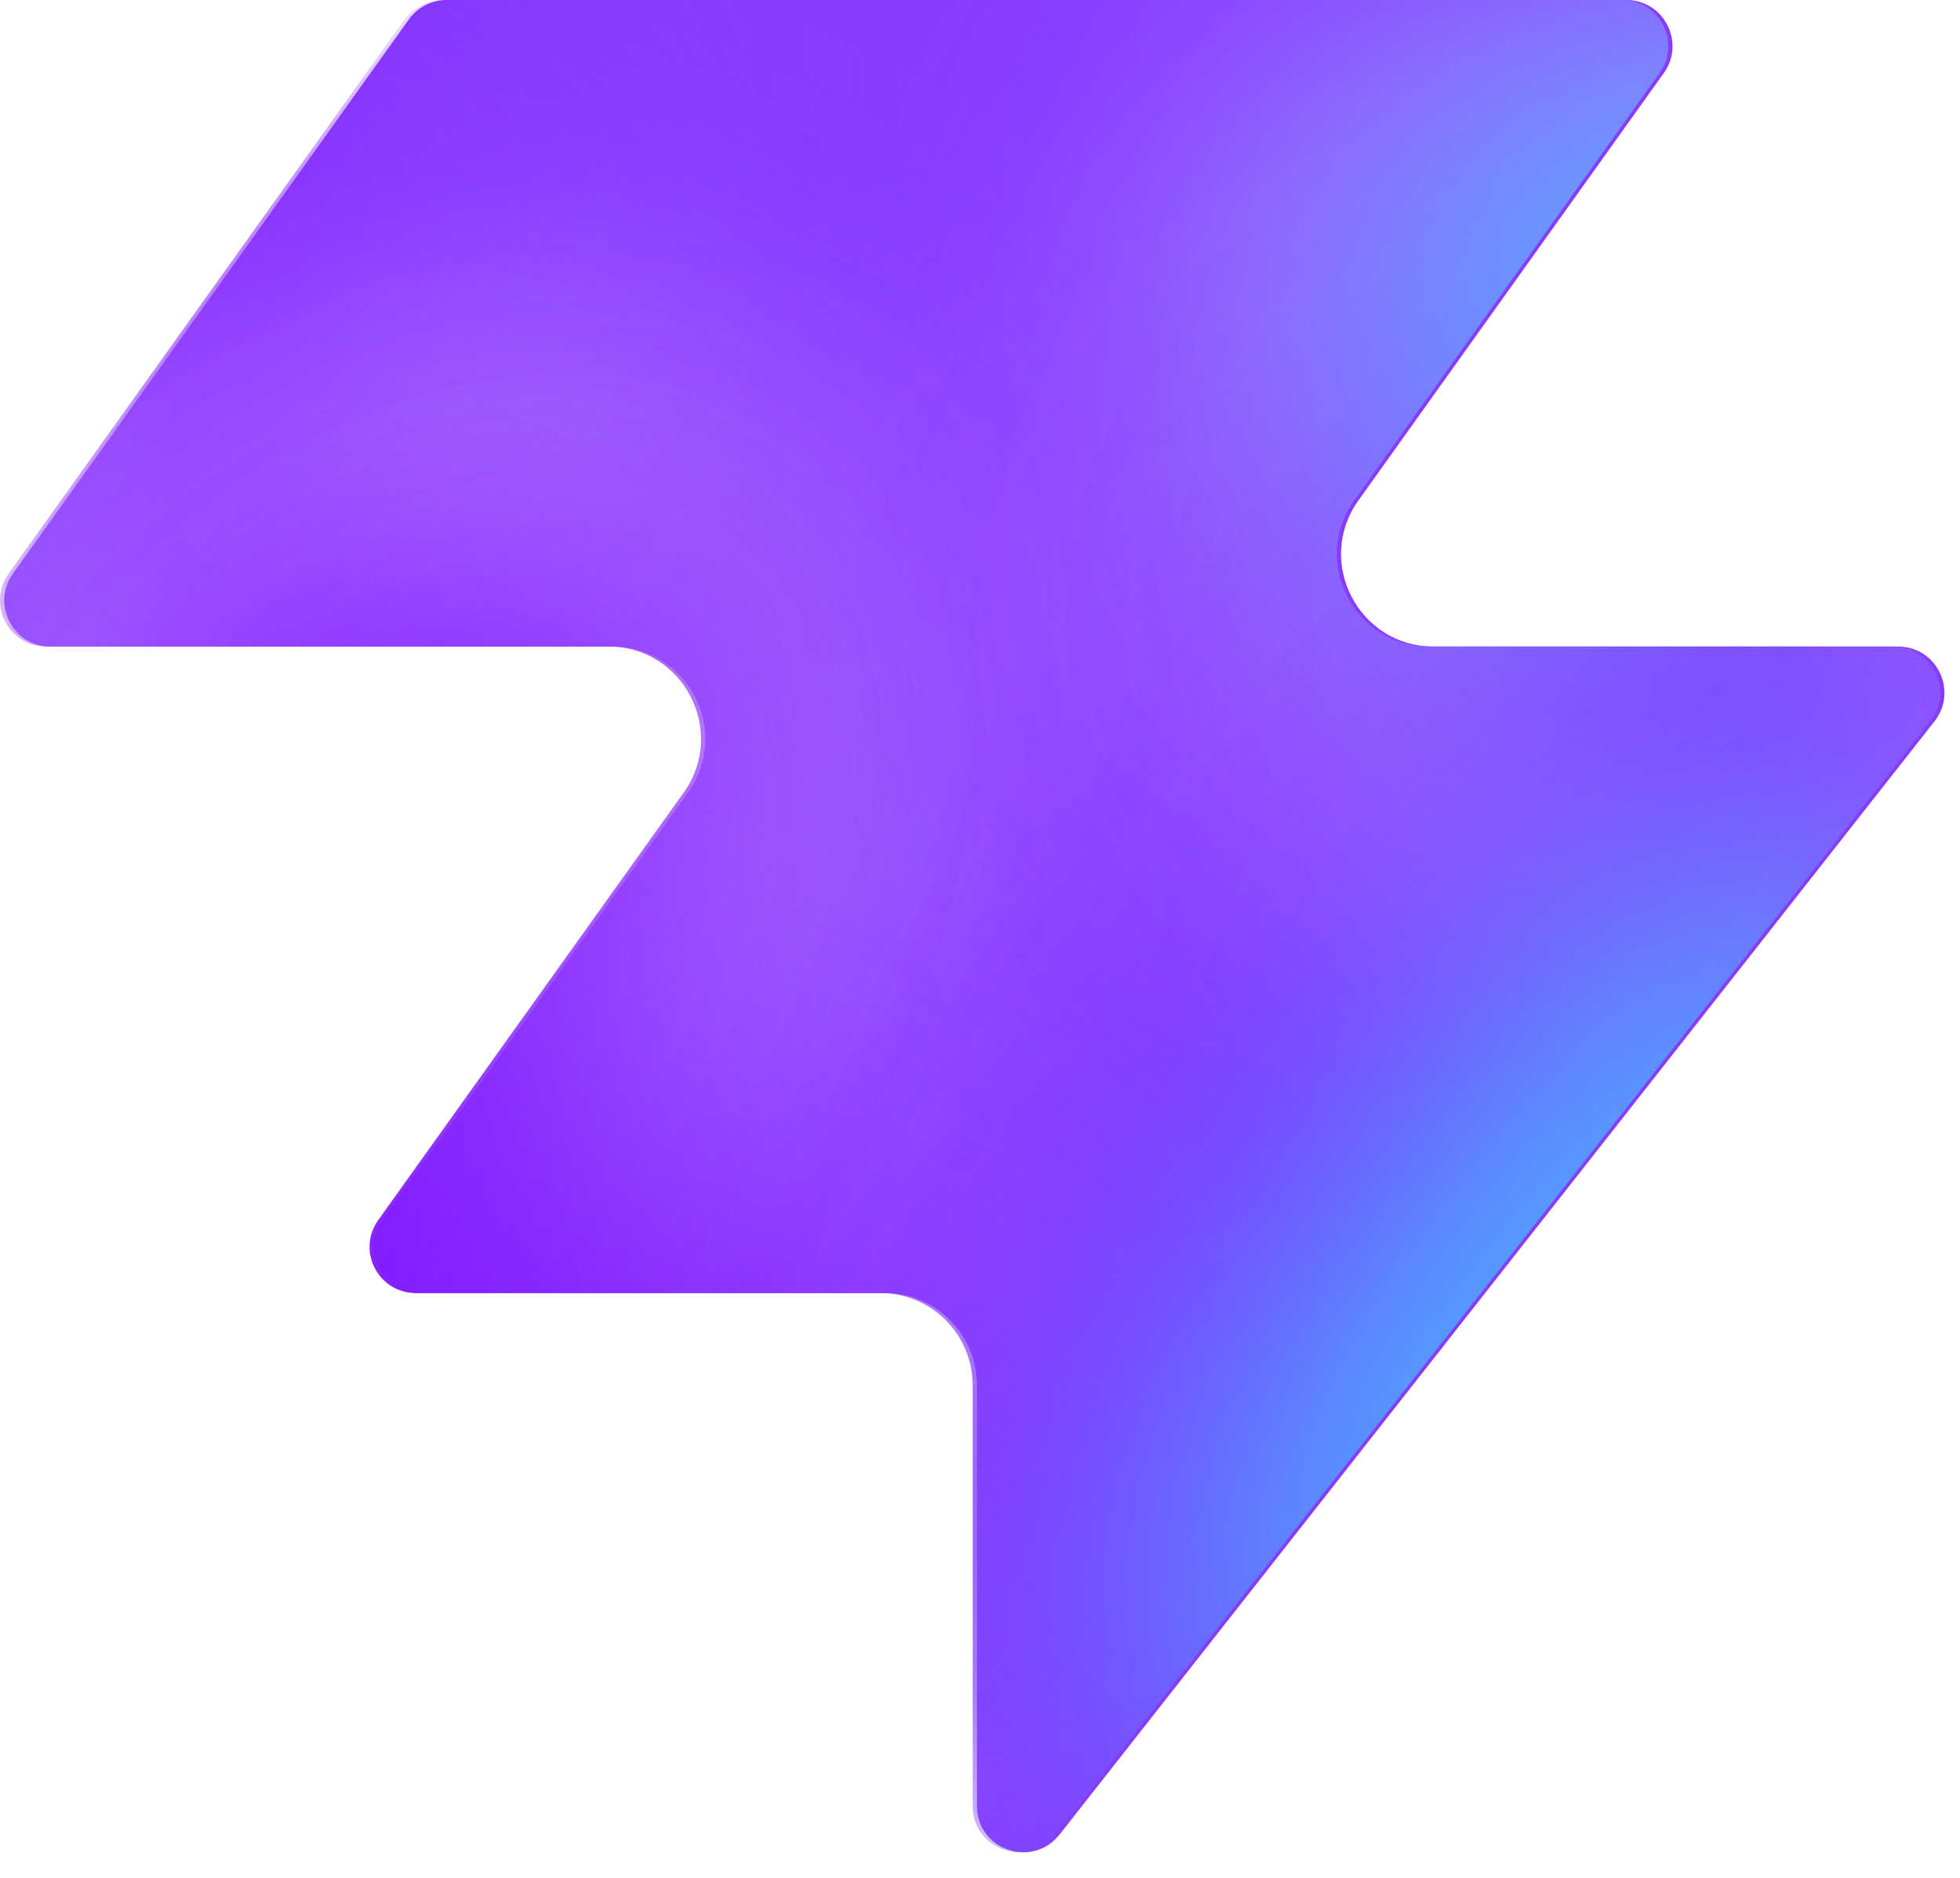
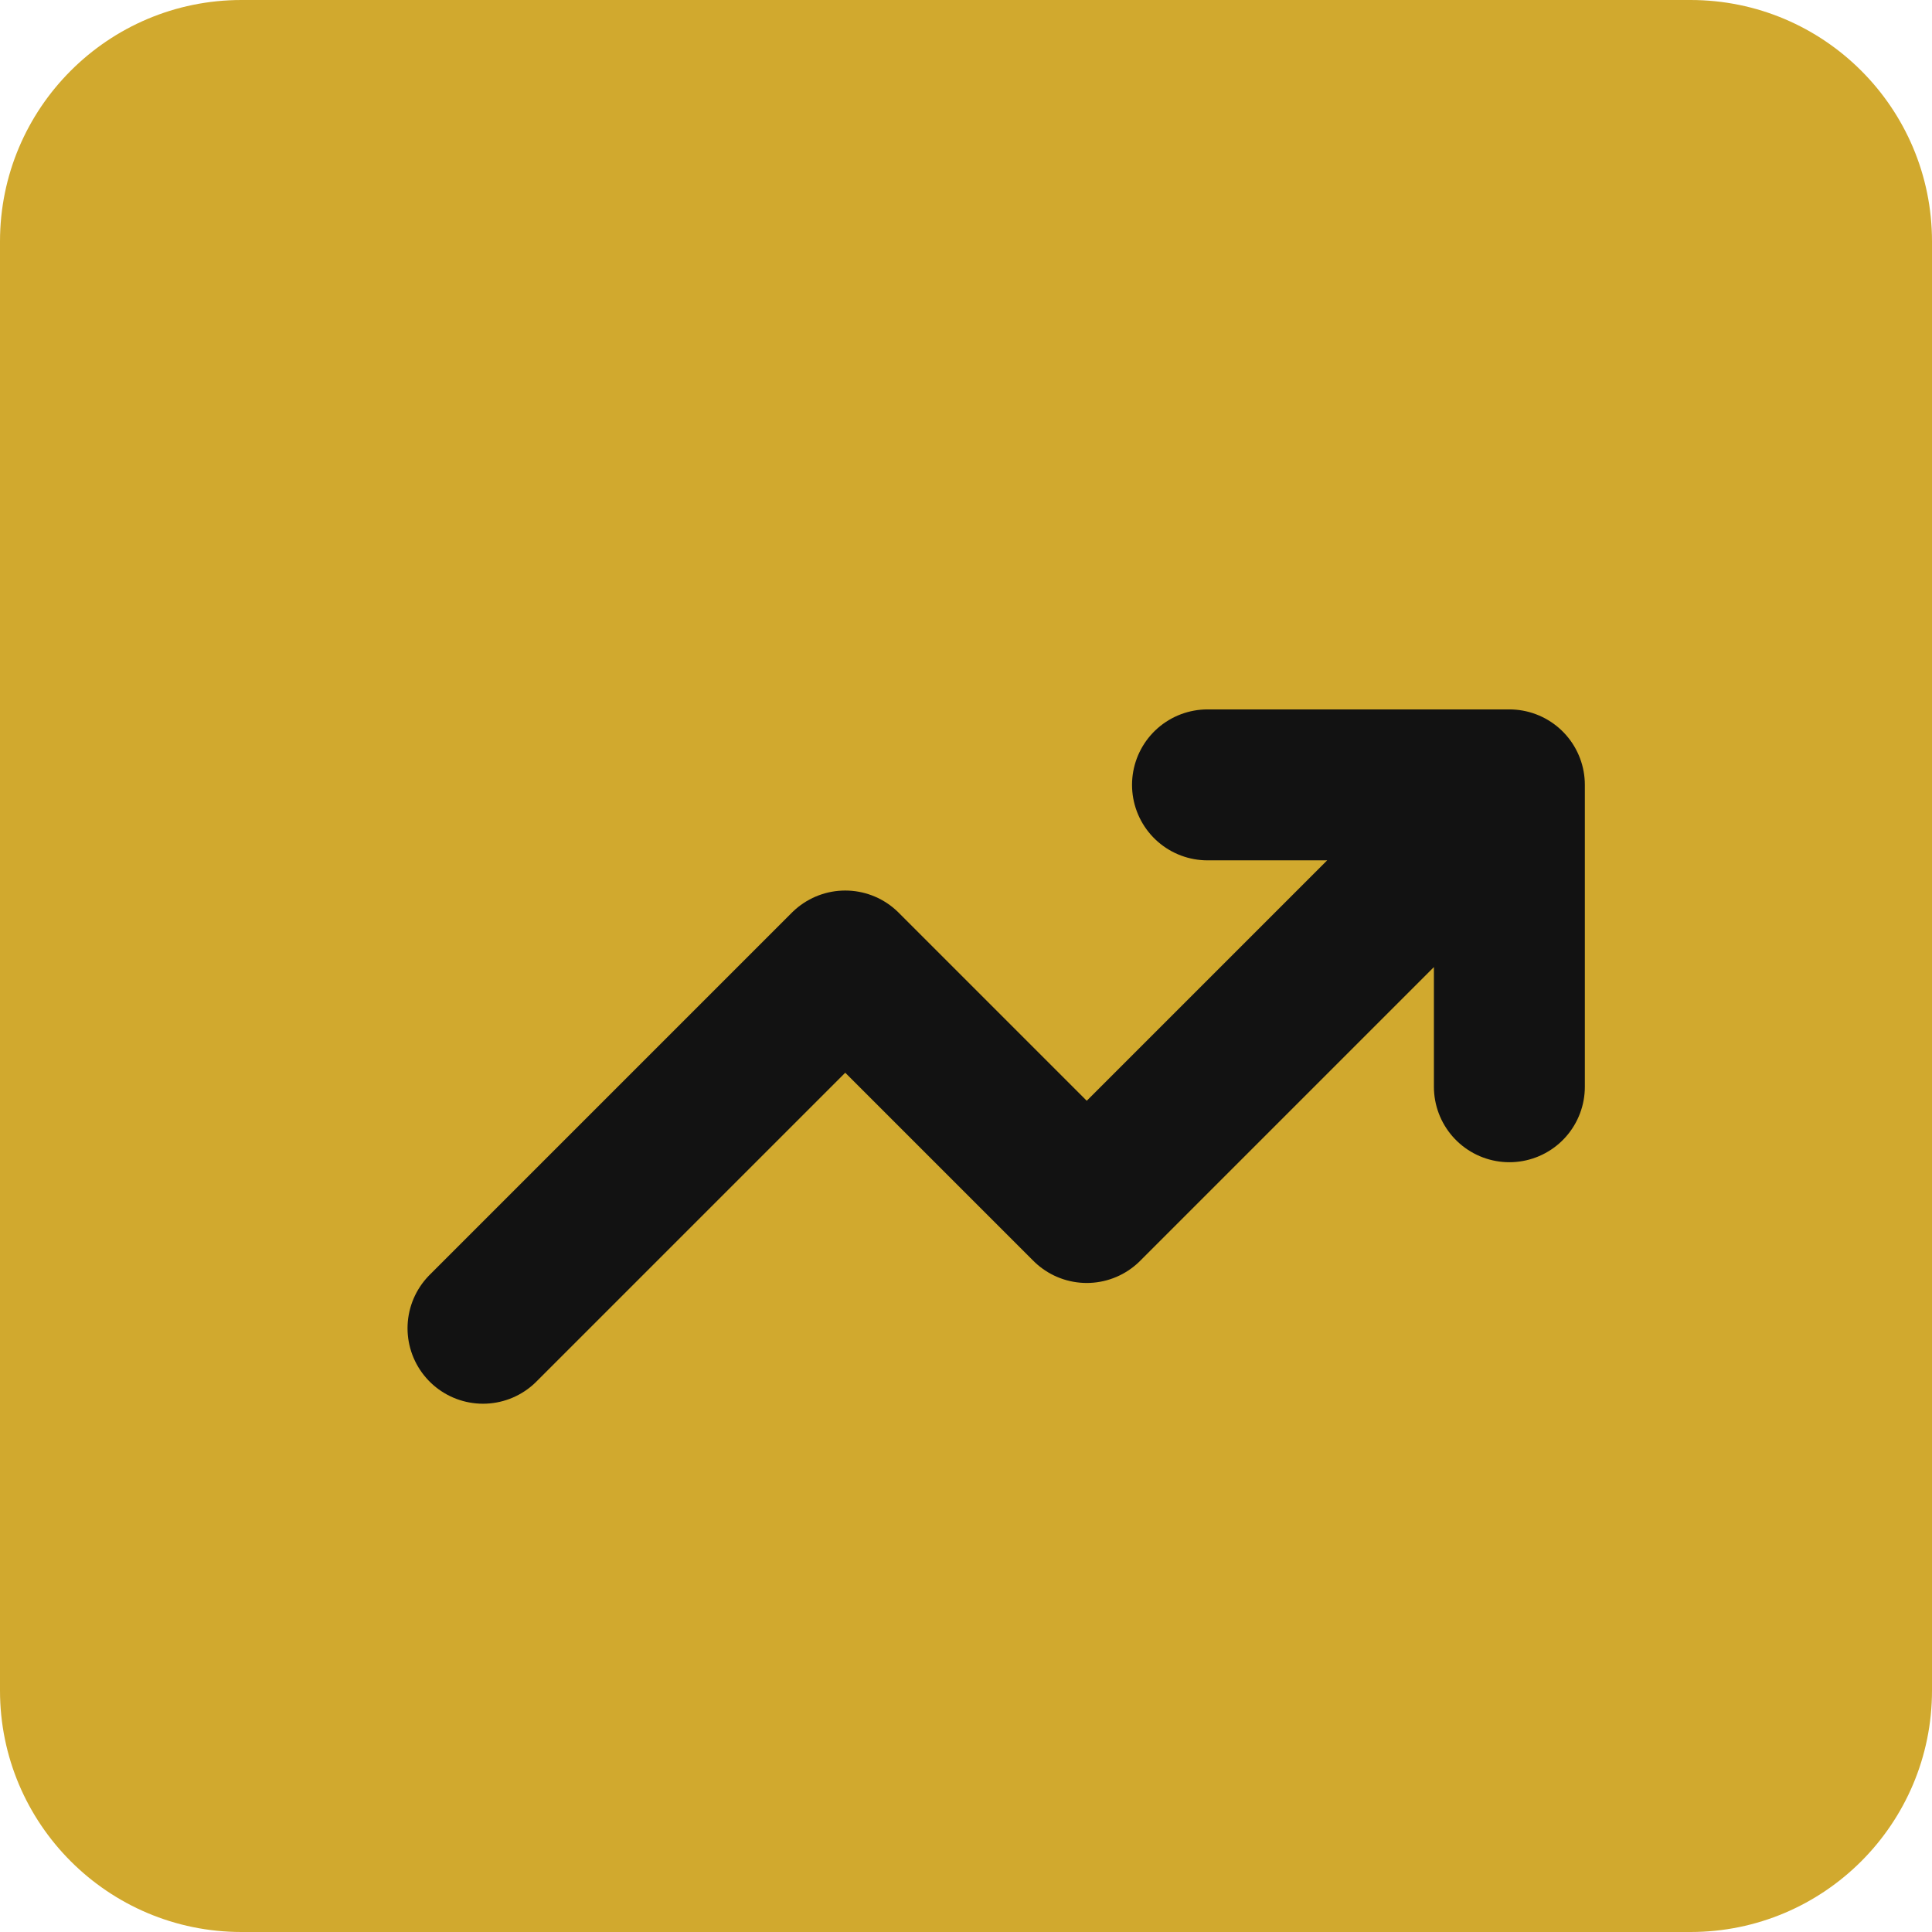
- <svg xmlns="http://www.w3.org/2000/svg" width="48" height="46" fill="none" viewBox="0 0 48 46">
-   <path fill="#863bff" d="M25.946 44.938c-.664.845-2.021.375-2.021-.698V33.937a2.26 2.26 0 0 0-2.262-2.262H10.287c-.92 0-1.456-1.04-.92-1.788l7.48-10.471c1.07-1.497 0-3.578-1.842-3.578H1.237c-.92 0-1.456-1.04-.92-1.788L10.013.474c.214-.297.556-.474.92-.474h28.894c.92 0 1.456 1.04.92 1.788l-7.48 10.471c-1.07 1.498 0 3.579 1.842 3.579h11.377c.943 0 1.473 1.088.89 1.83L25.947 44.94z" style="fill:#863bff;fill:color(display-p3 .525 .23 1);fill-opacity:1" />
-   <mask id="a" width="48" height="46" x="0" y="0" maskUnits="userSpaceOnUse" style="mask-type:alpha">
-     <path fill="#000" d="M25.842 44.938c-.664.844-2.021.375-2.021-.698V33.937a2.26 2.26 0 0 0-2.262-2.262H10.183c-.92 0-1.456-1.04-.92-1.788l7.48-10.471c1.07-1.498 0-3.579-1.842-3.579H1.133c-.92 0-1.456-1.04-.92-1.787L9.91.473c.214-.297.556-.474.92-.474h28.894c.92 0 1.456 1.04.92 1.788l-7.48 10.471c-1.07 1.498 0 3.578 1.842 3.578h11.377c.943 0 1.473 1.088.89 1.832L25.843 44.94z" style="fill:#000;fill-opacity:1" />
-   </mask>
-   <g mask="url(#a)">
-     <g filter="url(#b)">
-       <ellipse cx="5.508" cy="14.704" fill="#ede6ff" rx="5.508" ry="14.704" style="fill:#ede6ff;fill:color(display-p3 .927 .903 1);fill-opacity:1" transform="matrix(.00324 1 1 -.00324 -4.47 31.516)" />
-     </g>
-     <g filter="url(#c)">
-       <ellipse cx="10.399" cy="29.851" fill="#ede6ff" rx="10.399" ry="29.851" style="fill:#ede6ff;fill:color(display-p3 .927 .903 1);fill-opacity:1" transform="matrix(.00324 1 1 -.00324 -39.328 7.883)" />
-     </g>
-     <g filter="url(#d)">
-       <ellipse cx="5.508" cy="30.487" fill="#7e14ff" rx="5.508" ry="30.487" style="fill:#7e14ff;fill:color(display-p3 .492 .077 1);fill-opacity:1" transform="rotate(89.814 -25.913 -14.639)scale(1 -1)" />
-     </g>
-     <g filter="url(#e)">
-       <ellipse cx="5.508" cy="30.599" fill="#7e14ff" rx="5.508" ry="30.599" style="fill:#7e14ff;fill:color(display-p3 .492 .077 1);fill-opacity:1" transform="rotate(89.814 -32.644 -3.334)scale(1 -1)" />
-     </g>
-     <g filter="url(#f)">
-       <ellipse cx="5.508" cy="30.599" fill="#7e14ff" rx="5.508" ry="30.599" style="fill:#7e14ff;fill:color(display-p3 .492 .077 1);fill-opacity:1" transform="matrix(.00324 1 1 -.00324 -34.34 30.47)" />
-     </g>
-     <g filter="url(#g)">
-       <ellipse cx="14.072" cy="22.078" fill="#ede6ff" rx="14.072" ry="22.078" style="fill:#ede6ff;fill:color(display-p3 .927 .903 1);fill-opacity:1" transform="rotate(93.35 24.506 48.493)scale(-1 1)" />
-     </g>
-     <g filter="url(#h)">
-       <ellipse cx="3.47" cy="21.501" fill="#7e14ff" rx="3.47" ry="21.501" style="fill:#7e14ff;fill:color(display-p3 .492 .077 1);fill-opacity:1" transform="rotate(89.009 28.708 47.59)scale(-1 1)" />
-     </g>
-     <g filter="url(#i)">
-       <ellipse cx="3.47" cy="21.501" fill="#7e14ff" rx="3.47" ry="21.501" style="fill:#7e14ff;fill:color(display-p3 .492 .077 1);fill-opacity:1" transform="rotate(89.009 28.708 47.59)scale(-1 1)" />
-     </g>
-     <g filter="url(#j)">
-       <ellipse cx=".387" cy="8.972" fill="#7e14ff" rx="4.407" ry="29.108" style="fill:#7e14ff;fill:color(display-p3 .492 .077 1);fill-opacity:1" transform="rotate(39.51 .387 8.972)" />
-     </g>
-     <g filter="url(#k)">
-       <ellipse cx="47.523" cy="-6.092" fill="#7e14ff" rx="4.407" ry="29.108" style="fill:#7e14ff;fill:color(display-p3 .492 .077 1);fill-opacity:1" transform="rotate(37.892 47.523 -6.092)" />
-     </g>
-     <g filter="url(#l)">
-       <ellipse cx="41.412" cy="6.333" fill="#47bfff" rx="5.971" ry="9.665" style="fill:#47bfff;fill:color(display-p3 .28 .748 1);fill-opacity:1" transform="rotate(37.892 41.412 6.333)" />
-     </g>
-     <g filter="url(#m)">
-       <ellipse cx="-1.879" cy="38.332" fill="#7e14ff" rx="4.407" ry="29.108" style="fill:#7e14ff;fill:color(display-p3 .492 .077 1);fill-opacity:1" transform="rotate(37.892 -1.88 38.332)" />
-     </g>
-     <g filter="url(#n)">
-       <ellipse cx="-1.879" cy="38.332" fill="#7e14ff" rx="4.407" ry="29.108" style="fill:#7e14ff;fill:color(display-p3 .492 .077 1);fill-opacity:1" transform="rotate(37.892 -1.88 38.332)" />
-     </g>
-     <g filter="url(#o)">
-       <ellipse cx="35.651" cy="29.907" fill="#7e14ff" rx="4.407" ry="29.108" style="fill:#7e14ff;fill:color(display-p3 .492 .077 1);fill-opacity:1" transform="rotate(37.892 35.651 29.907)" />
-     </g>
-     <g filter="url(#p)">
-       <ellipse cx="38.418" cy="32.4" fill="#47bfff" rx="5.971" ry="15.297" style="fill:#47bfff;fill:color(display-p3 .28 .748 1);fill-opacity:1" transform="rotate(37.892 38.418 32.4)" />
-     </g>
-   </g>
-   <defs>
-     <filter id="b" width="60.045" height="41.654" x="-19.77" y="16.149" color-interpolation-filters="sRGB" filterUnits="userSpaceOnUse">
-       <feFlood flood-opacity="0" result="BackgroundImageFix" />
-       <feBlend in="SourceGraphic" in2="BackgroundImageFix" result="shape" />
-       <feGaussianBlur result="effect1_foregroundBlur_2002_17158" stdDeviation="7.659" />
-     </filter>
-     <filter id="c" width="90.34" height="51.437" x="-54.613" y="-7.533" color-interpolation-filters="sRGB" filterUnits="userSpaceOnUse">
-       <feFlood flood-opacity="0" result="BackgroundImageFix" />
-       <feBlend in="SourceGraphic" in2="BackgroundImageFix" result="shape" />
-       <feGaussianBlur result="effect1_foregroundBlur_2002_17158" stdDeviation="7.659" />
-     </filter>
-     <filter id="d" width="79.355" height="29.4" x="-49.64" y="2.03" color-interpolation-filters="sRGB" filterUnits="userSpaceOnUse">
-       <feFlood flood-opacity="0" result="BackgroundImageFix" />
-       <feBlend in="SourceGraphic" in2="BackgroundImageFix" result="shape" />
-       <feGaussianBlur result="effect1_foregroundBlur_2002_17158" stdDeviation="4.596" />
-     </filter>
-     <filter id="e" width="79.579" height="29.4" x="-45.045" y="20.029" color-interpolation-filters="sRGB" filterUnits="userSpaceOnUse">
-       <feFlood flood-opacity="0" result="BackgroundImageFix" />
-       <feBlend in="SourceGraphic" in2="BackgroundImageFix" result="shape" />
-       <feGaussianBlur result="effect1_foregroundBlur_2002_17158" stdDeviation="4.596" />
-     </filter>
-     <filter id="f" width="79.579" height="29.4" x="-43.513" y="21.178" color-interpolation-filters="sRGB" filterUnits="userSpaceOnUse">
-       <feFlood flood-opacity="0" result="BackgroundImageFix" />
-       <feBlend in="SourceGraphic" in2="BackgroundImageFix" result="shape" />
-       <feGaussianBlur result="effect1_foregroundBlur_2002_17158" stdDeviation="4.596" />
-     </filter>
-     <filter id="g" width="74.749" height="58.852" x="15.756" y="-17.901" color-interpolation-filters="sRGB" filterUnits="userSpaceOnUse">
-       <feFlood flood-opacity="0" result="BackgroundImageFix" />
-       <feBlend in="SourceGraphic" in2="BackgroundImageFix" result="shape" />
-       <feGaussianBlur result="effect1_foregroundBlur_2002_17158" stdDeviation="7.659" />
-     </filter>
-     <filter id="h" width="61.377" height="25.362" x="23.548" y="2.284" color-interpolation-filters="sRGB" filterUnits="userSpaceOnUse">
-       <feFlood flood-opacity="0" result="BackgroundImageFix" />
-       <feBlend in="SourceGraphic" in2="BackgroundImageFix" result="shape" />
-       <feGaussianBlur result="effect1_foregroundBlur_2002_17158" stdDeviation="4.596" />
-     </filter>
-     <filter id="i" width="61.377" height="25.362" x="23.548" y="2.284" color-interpolation-filters="sRGB" filterUnits="userSpaceOnUse">
-       <feFlood flood-opacity="0" result="BackgroundImageFix" />
-       <feBlend in="SourceGraphic" in2="BackgroundImageFix" result="shape" />
-       <feGaussianBlur result="effect1_foregroundBlur_2002_17158" stdDeviation="4.596" />
-     </filter>
-     <filter id="j" width="56.045" height="63.649" x="-27.636" y="-22.853" color-interpolation-filters="sRGB" filterUnits="userSpaceOnUse">
-       <feFlood flood-opacity="0" result="BackgroundImageFix" />
-       <feBlend in="SourceGraphic" in2="BackgroundImageFix" result="shape" />
-       <feGaussianBlur result="effect1_foregroundBlur_2002_17158" stdDeviation="4.596" />
-     </filter>
-     <filter id="k" width="54.814" height="64.646" x="20.116" y="-38.415" color-interpolation-filters="sRGB" filterUnits="userSpaceOnUse">
-       <feFlood flood-opacity="0" result="BackgroundImageFix" />
-       <feBlend in="SourceGraphic" in2="BackgroundImageFix" result="shape" />
-       <feGaussianBlur result="effect1_foregroundBlur_2002_17158" stdDeviation="4.596" />
-     </filter>
-     <filter id="l" width="33.541" height="35.313" x="24.641" y="-11.323" color-interpolation-filters="sRGB" filterUnits="userSpaceOnUse">
-       <feFlood flood-opacity="0" result="BackgroundImageFix" />
-       <feBlend in="SourceGraphic" in2="BackgroundImageFix" result="shape" />
-       <feGaussianBlur result="effect1_foregroundBlur_2002_17158" stdDeviation="4.596" />
-     </filter>
-     <filter id="m" width="54.814" height="64.646" x="-29.286" y="6.009" color-interpolation-filters="sRGB" filterUnits="userSpaceOnUse">
-       <feFlood flood-opacity="0" result="BackgroundImageFix" />
-       <feBlend in="SourceGraphic" in2="BackgroundImageFix" result="shape" />
-       <feGaussianBlur result="effect1_foregroundBlur_2002_17158" stdDeviation="4.596" />
-     </filter>
-     <filter id="n" width="54.814" height="64.646" x="-29.286" y="6.009" color-interpolation-filters="sRGB" filterUnits="userSpaceOnUse">
-       <feFlood flood-opacity="0" result="BackgroundImageFix" />
-       <feBlend in="SourceGraphic" in2="BackgroundImageFix" result="shape" />
-       <feGaussianBlur result="effect1_foregroundBlur_2002_17158" stdDeviation="4.596" />
-     </filter>
-     <filter id="o" width="54.814" height="64.646" x="8.244" y="-2.416" color-interpolation-filters="sRGB" filterUnits="userSpaceOnUse">
-       <feFlood flood-opacity="0" result="BackgroundImageFix" />
-       <feBlend in="SourceGraphic" in2="BackgroundImageFix" result="shape" />
-       <feGaussianBlur result="effect1_foregroundBlur_2002_17158" stdDeviation="4.596" />
-     </filter>
-     <filter id="p" width="39.409" height="43.623" x="18.713" y="10.588" color-interpolation-filters="sRGB" filterUnits="userSpaceOnUse">
-       <feFlood flood-opacity="0" result="BackgroundImageFix" />
-       <feBlend in="SourceGraphic" in2="BackgroundImageFix" result="shape" />
-       <feGaussianBlur result="effect1_foregroundBlur_2002_17158" stdDeviation="4.596" />
-     </filter>
-   </defs>
+ <svg xmlns="http://www.w3.org/2000/svg" viewBox="0 0 32 32" width="32" height="32" fill="none">
+   <rect width="32" height="32" rx="4" fill="#D1A92E" />
+   <path d="M8 22L14 16L18 20L25 13M25 13H20M25 13V18" stroke="#121212" stroke-width="2.5" stroke-linecap="round" stroke-linejoin="round" />
</svg>
